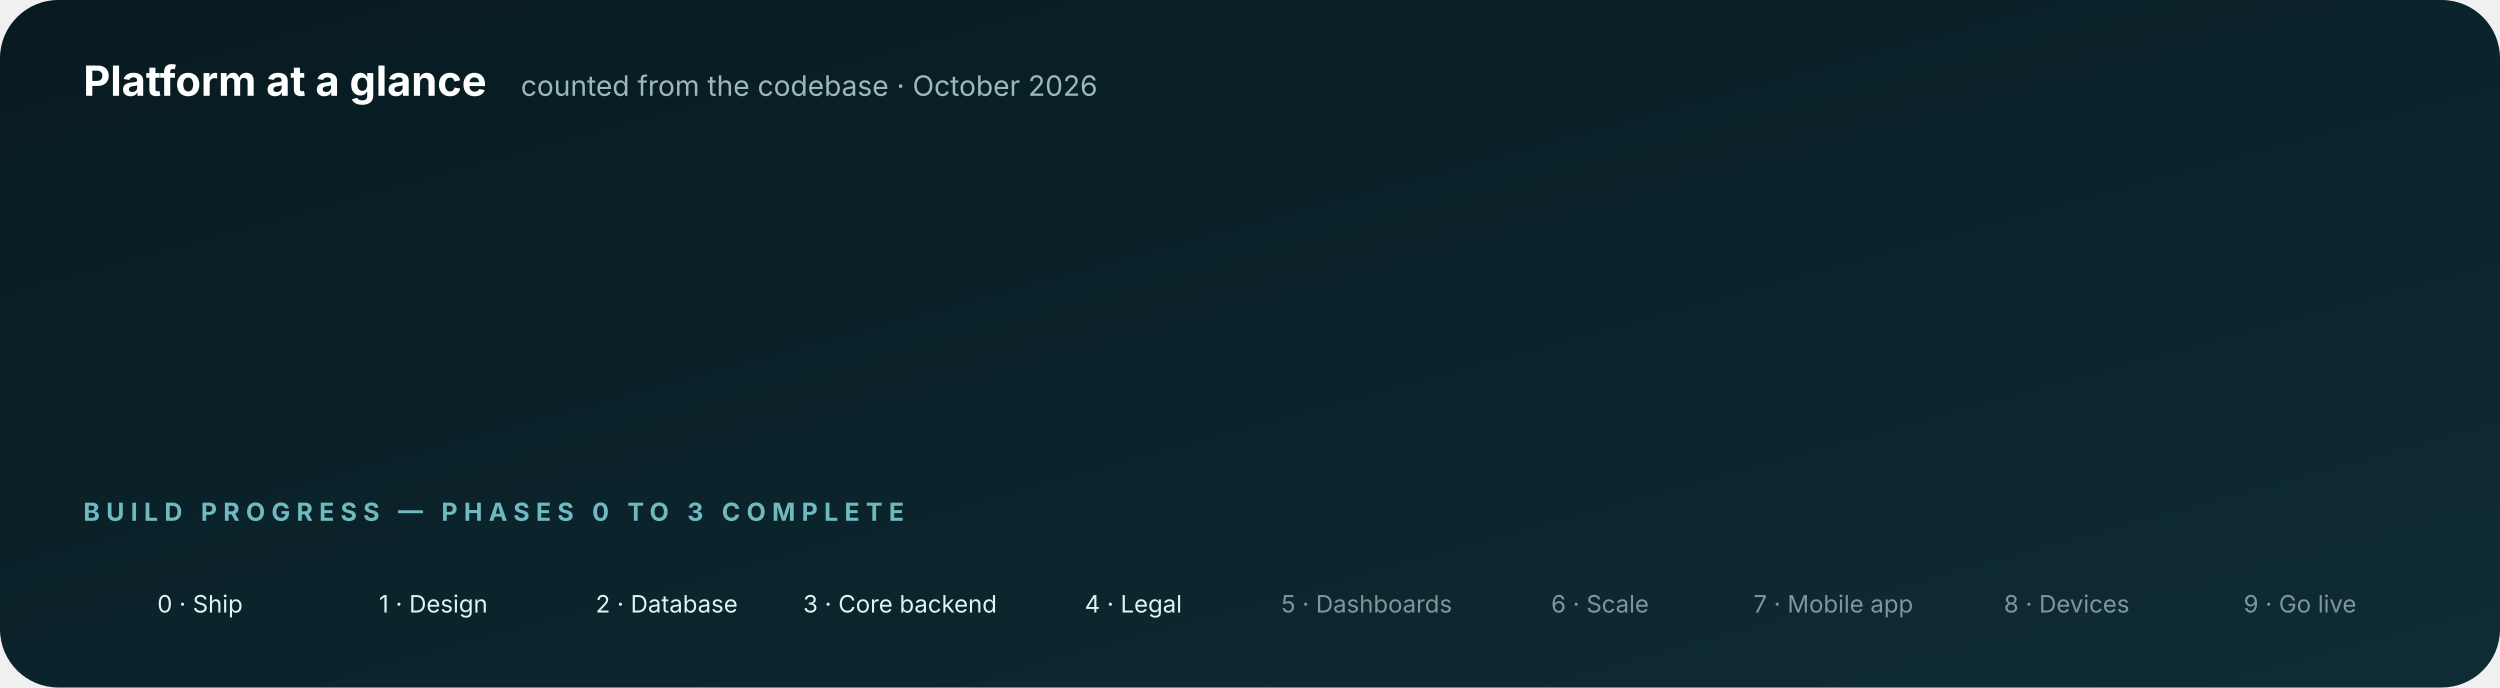
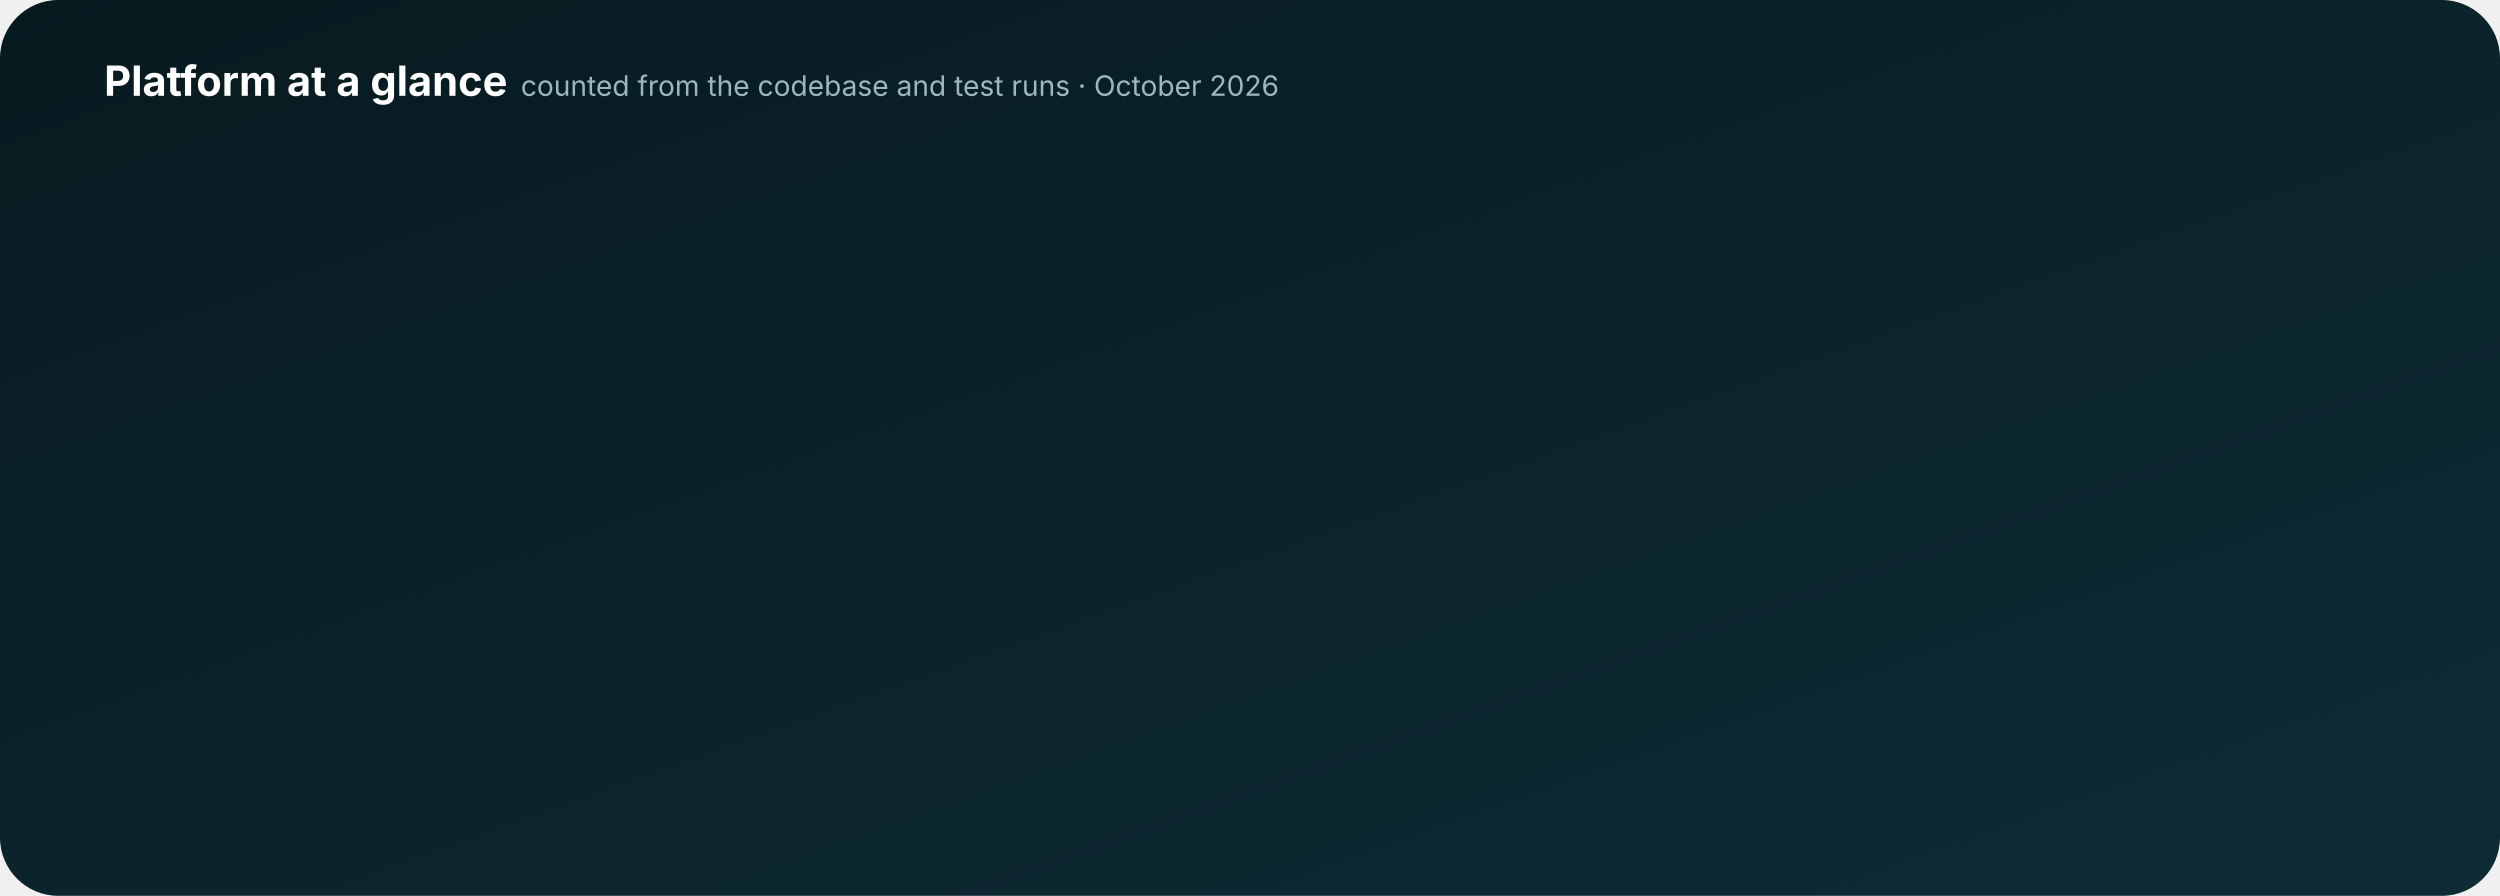
- <svg xmlns="http://www.w3.org/2000/svg" viewBox="0 0 1200 330" width="1200" height="330" role="img" aria-label="NEYU Health platform at a glance">
+ <svg xmlns="http://www.w3.org/2000/svg" viewBox="0 0 1200 430" width="1200" height="430" role="img" aria-label="NEYU Health platform at a glance">
  <defs>
    <linearGradient id="bg" x1="0" y1="0" x2="1" y2="1">
      <stop offset="0" stop-color="#071A20" />
      <stop offset="1" stop-color="#0F2C35" />
    </linearGradient>
    <style>.t{font-family:-apple-system,BlinkMacSystemFont,"Segoe UI",Inter,Helvetica,Arial,sans-serif}
.tile{opacity:0;animation:in .8s cubic-bezier(.2,.8,.2,1) forwards}@keyframes in{from{opacity:0;transform:translateY(12px)}to{opacity:1;transform:none}}
- .bar{transform:scaleX(0);animation:grow 1.4s cubic-bezier(.2,.8,.2,1) forwards}@keyframes grow{to{transform:scaleX(1)}}
- .seg{opacity:0;animation:segin .5s ease forwards}@keyframes segin{to{opacity:1}}</style>
+ .bar{transform:scaleX(0);animation:grow 1.4s cubic-bezier(.2,.8,.2,1) forwards}@keyframes grow{to{transform:scaleX(1)}}</style>
  </defs>
-   <rect width="1200" height="330" rx="28" fill="url(#bg)" />
-   <text class="t" x="40" y="46" font-size="20" font-weight="700" fill="#FFFFFF">Platform at a glance</text>
-   <text class="t" x="250" y="46" font-size="13.5" fill="#9BB8BE">counted from the codebase · October 2026</text>
-   <text class="t" x="40" y="250" font-size="12" letter-spacing="3" font-weight="700" fill="#6FB9C0">BUILD PROGRESS — PHASES 0 TO 3 COMPLETE</text>
+   <rect width="1200" height="430" rx="28" fill="url(#bg)" />
+   <text class="t" x="50" y="46" font-size="20" font-weight="700" fill="#FFFFFF">Platform at a glance</text>
+   <text class="t" x="250" y="46" font-size="13.5" fill="#9BB8BE">counted from the codebase and test runs · October 2026</text>
  <g class="tile" style="animation-delay:0.00s">
-     <rect x="40" y="70" width="173" height="150" rx="18" fill="#10313A" stroke="#5FD3CF" stroke-opacity=".28" />
-     <text class="t" x="58" y="128" font-size="38" font-weight="700" fill="#FFFFFF" letter-spacing="-1">52</text>
-     <text class="t" x="58" y="156" font-size="14.5" font-weight="600" fill="#BFE9E7">pages</text>
-     <text class="t" x="58" y="178" font-size="12" fill="#8FAAB0">patient, clinic &amp; public</text>
-     <rect x="58" y="196" width="137" height="5" rx="2.5" fill="#FFFFFF" fill-opacity=".08" />
-     <rect class="bar" x="58" y="196" width="137" height="5" rx="2.5" fill="#5FD3CF" style="animation-delay:0.40s;transform-origin:58px 198px" />
+     <rect x="50" y="70" width="170" height="150" rx="18" fill="#10313A" stroke="#5FD3CF" stroke-opacity=".28" />
+     <text class="t" x="68" y="128" font-size="38" font-weight="700" fill="#FFFFFF" letter-spacing="-1">58</text>
+     <text class="t" x="68" y="156" font-size="14.5" font-weight="600" fill="#BFE9E7">pages</text>
+     <text class="t" x="68" y="178" font-size="12" fill="#8FAAB0">public · patient · clinic</text>
+     <rect x="68" y="196" width="134" height="5" rx="2.5" fill="#FFFFFF" fill-opacity=".08" />
+     <rect class="bar" x="68" y="196" width="134" height="5" rx="2.5" fill="#5FD3CF" style="animation-delay:0.40s;transform-origin:68px 198px" />
  </g>
-   <g class="tile" style="animation-delay:0.12s">
-     <rect x="229" y="70" width="173" height="150" rx="18" fill="#10313A" stroke="#5FD3CF" stroke-opacity=".28" />
-     <text class="t" x="247" y="128" font-size="38" font-weight="700" fill="#FFFFFF" letter-spacing="-1">101</text>
-     <text class="t" x="247" y="156" font-size="14.5" font-weight="600" fill="#BFE9E7">API endpoints</text>
-     <text class="t" x="247" y="178" font-size="12" fill="#8FAAB0">incl. versioned /api/v1</text>
-     <rect x="247" y="196" width="137" height="5" rx="2.5" fill="#FFFFFF" fill-opacity=".08" />
-     <rect class="bar" x="247" y="196" width="137" height="5" rx="2.5" fill="#5FD3CF" style="animation-delay:0.52s;transform-origin:247px 198px" />
+   <g class="tile" style="animation-delay:0.08s">
+     <rect x="236" y="70" width="170" height="150" rx="18" fill="#10313A" stroke="#5FD3CF" stroke-opacity=".28" />
+     <text class="t" x="254" y="128" font-size="38" font-weight="700" fill="#FFFFFF" letter-spacing="-1">107</text>
+     <text class="t" x="254" y="156" font-size="14.5" font-weight="600" fill="#BFE9E7">API endpoints</text>
+     <text class="t" x="254" y="178" font-size="12" fill="#8FAAB0">incl. versioned /api/v1</text>
+     <rect x="254" y="196" width="134" height="5" rx="2.5" fill="#FFFFFF" fill-opacity=".08" />
+     <rect class="bar" x="254" y="196" width="134" height="5" rx="2.5" fill="#5FD3CF" style="animation-delay:0.48s;transform-origin:254px 198px" />
+   </g>
+   <g class="tile" style="animation-delay:0.16s">
+     <rect x="422" y="70" width="170" height="150" rx="18" fill="#10313A" stroke="#5FD3CF" stroke-opacity=".28" />
+     <text class="t" x="440" y="128" font-size="38" font-weight="700" fill="#FFFFFF" letter-spacing="-1">62</text>
+     <text class="t" x="440" y="156" font-size="14.5" font-weight="600" fill="#BFE9E7">database tables</text>
+     <text class="t" x="440" y="178" font-size="12" fill="#8FAAB0">PostgreSQL 16</text>
+     <rect x="440" y="196" width="134" height="5" rx="2.5" fill="#FFFFFF" fill-opacity=".08" />
+     <rect class="bar" x="440" y="196" width="134" height="5" rx="2.5" fill="#5FD3CF" style="animation-delay:0.56s;transform-origin:440px 198px" />
  </g>
  <g class="tile" style="animation-delay:0.24s">
-     <rect x="419" y="70" width="173" height="150" rx="18" fill="#10313A" stroke="#5FD3CF" stroke-opacity=".28" />
-     <text class="t" x="437" y="128" font-size="38" font-weight="700" fill="#FFFFFF" letter-spacing="-1">59</text>
-     <text class="t" x="437" y="156" font-size="14.5" font-weight="600" fill="#BFE9E7">database tables</text>
-     <text class="t" x="437" y="178" font-size="12" fill="#8FAAB0">PostgreSQL 16</text>
-     <rect x="437" y="196" width="137" height="5" rx="2.5" fill="#FFFFFF" fill-opacity=".08" />
-     <rect class="bar" x="437" y="196" width="137" height="5" rx="2.5" fill="#5FD3CF" style="animation-delay:0.64s;transform-origin:437px 198px" />
+     <rect x="608" y="70" width="170" height="150" rx="18" fill="#10313A" stroke="#5FD3CF" stroke-opacity=".28" />
+     <text class="t" x="626" y="128" font-size="38" font-weight="700" fill="#FFFFFF" letter-spacing="-1">22</text>
+     <text class="t" x="626" y="156" font-size="14.5" font-weight="600" fill="#BFE9E7">AI features</text>
+     <text class="t" x="626" y="178" font-size="12" fill="#8FAAB0">Neyu · Google Gemini</text>
+     <rect x="626" y="196" width="134" height="5" rx="2.5" fill="#FFFFFF" fill-opacity=".08" />
+     <rect class="bar" x="626" y="196" width="134" height="5" rx="2.5" fill="#5FD3CF" style="animation-delay:0.64s;transform-origin:626px 198px" />
  </g>
-   <g class="tile" style="animation-delay:0.36s">
-     <rect x="608" y="70" width="173" height="150" rx="18" fill="#10313A" stroke="#5FD3CF" stroke-opacity=".28" />
-     <text class="t" x="626" y="128" font-size="38" font-weight="700" fill="#FFFFFF" letter-spacing="-1">136</text>
-     <text class="t" x="626" y="156" font-size="14.5" font-weight="600" fill="#BFE9E7">UI components</text>
-     <text class="t" x="626" y="178" font-size="12" fill="#8FAAB0">React · TypeScript</text>
-     <rect x="626" y="196" width="137" height="5" rx="2.5" fill="#FFFFFF" fill-opacity=".08" />
-     <rect class="bar" x="626" y="196" width="137" height="5" rx="2.5" fill="#5FD3CF" style="animation-delay:0.76s;transform-origin:626px 198px" />
+   <g class="tile" style="animation-delay:0.32s">
+     <rect x="794" y="70" width="170" height="150" rx="18" fill="#10313A" stroke="#5FD3CF" stroke-opacity=".28" />
+     <text class="t" x="812" y="128" font-size="30" font-weight="700" fill="#FFFFFF" letter-spacing="-1">6 · 22</text>
+     <text class="t" x="812" y="156" font-size="14.5" font-weight="600" fill="#BFE9E7">roles · permissions</text>
+     <text class="t" x="812" y="178" font-size="12" fill="#8FAAB0">break-glass with reasons</text>
+     <rect x="812" y="196" width="134" height="5" rx="2.5" fill="#FFFFFF" fill-opacity=".08" />
+     <rect class="bar" x="812" y="196" width="134" height="5" rx="2.5" fill="#5FD3CF" style="animation-delay:0.72s;transform-origin:812px 198px" />
+   </g>
+   <g class="tile" style="animation-delay:0.40s">
+     <rect x="980" y="70" width="170" height="150" rx="18" fill="#10313A" stroke="#5FD3CF" stroke-opacity=".28" />
+     <text class="t" x="998" y="128" font-size="38" font-weight="700" fill="#FFFFFF" letter-spacing="-1">608</text>
+     <text class="t" x="998" y="156" font-size="14.5" font-weight="600" fill="#BFE9E7">automated checks</text>
+     <text class="t" x="998" y="178" font-size="12" fill="#8FAAB0">all passing</text>
+     <rect x="998" y="196" width="134" height="5" rx="2.5" fill="#FFFFFF" fill-opacity=".08" />
+     <rect class="bar" x="998" y="196" width="134" height="5" rx="2.5" fill="#5FD3CF" style="animation-delay:0.80s;transform-origin:998px 198px" />
  </g>
  <g class="tile" style="animation-delay:0.48s">
-     <rect x="797" y="70" width="173" height="150" rx="18" fill="#10313A" stroke="#5FD3CF" stroke-opacity=".28" />
-     <text class="t" x="815" y="128" font-size="38" font-weight="700" fill="#FFFFFF" letter-spacing="-1">6 · 19</text>
-     <text class="t" x="815" y="156" font-size="14.5" font-weight="600" fill="#BFE9E7">roles · permissions</text>
-     <text class="t" x="815" y="178" font-size="12" fill="#8FAAB0">break-glass with reasons</text>
-     <rect x="815" y="196" width="137" height="5" rx="2.5" fill="#FFFFFF" fill-opacity=".08" />
-     <rect class="bar" x="815" y="196" width="137" height="5" rx="2.5" fill="#5FD3CF" style="animation-delay:0.88s;transform-origin:815px 198px" />
+     <rect x="50" y="242" width="170" height="150" rx="18" fill="#10313A" stroke="#5FD3CF" stroke-opacity=".28" />
+     <text class="t" x="68" y="300" font-size="38" font-weight="700" fill="#FFFFFF" letter-spacing="-1">12</text>
+     <text class="t" x="68" y="328" font-size="14.5" font-weight="600" fill="#BFE9E7">My Health screens</text>
+     <text class="t" x="68" y="350" font-size="12" fill="#8FAAB0">patient app</text>
+     <rect x="68" y="368" width="134" height="5" rx="2.5" fill="#FFFFFF" fill-opacity=".08" />
+     <rect class="bar" x="68" y="368" width="134" height="5" rx="2.5" fill="#5FD3CF" style="animation-delay:0.88s;transform-origin:68px 370px" />
  </g>
-   <g class="tile" style="animation-delay:0.60s">
-     <rect x="987" y="70" width="173" height="150" rx="18" fill="#10313A" stroke="#5FD3CF" stroke-opacity=".28" />
-     <text class="t" x="1005" y="128" font-size="38" font-weight="700" fill="#FFFFFF" letter-spacing="-1">293</text>
-     <text class="t" x="1005" y="156" font-size="14.5" font-weight="600" fill="#BFE9E7">automated checks</text>
-     <text class="t" x="1005" y="178" font-size="12" fill="#8FAAB0">all passing</text>
-     <rect x="1005" y="196" width="137" height="5" rx="2.5" fill="#FFFFFF" fill-opacity=".08" />
-     <rect class="bar" x="1005" y="196" width="137" height="5" rx="2.5" fill="#5FD3CF" style="animation-delay:1.00s;transform-origin:1005px 198px" />
+   <g class="tile" style="animation-delay:0.56s">
+     <rect x="236" y="242" width="170" height="150" rx="18" fill="#10313A" stroke="#5FD3CF" stroke-opacity=".28" />
+     <text class="t" x="254" y="300" font-size="38" font-weight="700" fill="#FFFFFF" letter-spacing="-1">14</text>
+     <text class="t" x="254" y="328" font-size="14.5" font-weight="600" fill="#BFE9E7">console screens</text>
+     <text class="t" x="254" y="350" font-size="12" fill="#8FAAB0">clinic &amp; admin</text>
+     <rect x="254" y="368" width="134" height="5" rx="2.5" fill="#FFFFFF" fill-opacity=".08" />
+     <rect class="bar" x="254" y="368" width="134" height="5" rx="2.5" fill="#5FD3CF" style="animation-delay:0.96s;transform-origin:254px 370px" />
  </g>
-   <rect class="seg" x="42" y="262" width="108" height="10" rx="5" fill="#5FD3CF" style="animation-delay:1.00s" />
-   <text class="t" x="96" y="294" text-anchor="middle" font-size="11.5" fill="#DDF4F3">0 · Ship</text>
-   <rect class="seg" x="154" y="262" width="108" height="10" rx="5" fill="#5FD3CF" style="animation-delay:1.08s" />
-   <text class="t" x="208" y="294" text-anchor="middle" font-size="11.5" fill="#DDF4F3">1 · Design</text>
-   <rect class="seg" x="266" y="262" width="108" height="10" rx="5" fill="#5FD3CF" style="animation-delay:1.16s" />
-   <text class="t" x="320" y="294" text-anchor="middle" font-size="11.5" fill="#DDF4F3">2 · Database</text>
-   <rect class="seg" x="378" y="262" width="108" height="10" rx="5" fill="#5FD3CF" style="animation-delay:1.24s" />
-   <text class="t" x="432" y="294" text-anchor="middle" font-size="11.5" fill="#DDF4F3">3 · Core backend</text>
-   <rect class="seg" x="490" y="262" width="108" height="10" rx="5" fill="#FFC86B" style="animation-delay:1.32s" />
-   <text class="t" x="544" y="294" text-anchor="middle" font-size="11.5" fill="#DDF4F3">4 · Legal</text>
-   <rect class="seg" x="602" y="262" width="108" height="10" rx="5" fill="#2A4A52" style="animation-delay:1.40s" />
-   <text class="t" x="656" y="294" text-anchor="middle" font-size="11.5" fill="#7D979D">5 · Dashboards</text>
-   <rect class="seg" x="714" y="262" width="108" height="10" rx="5" fill="#2A4A52" style="animation-delay:1.48s" />
-   <text class="t" x="768" y="294" text-anchor="middle" font-size="11.5" fill="#7D979D">6 · Scale</text>
-   <rect class="seg" x="826" y="262" width="108" height="10" rx="5" fill="#2A4A52" style="animation-delay:1.56s" />
-   <text class="t" x="880" y="294" text-anchor="middle" font-size="11.5" fill="#7D979D">7 · Mobile app</text>
-   <rect class="seg" x="938" y="262" width="108" height="10" rx="5" fill="#2A4A52" style="animation-delay:1.64s" />
-   <text class="t" x="992" y="294" text-anchor="middle" font-size="11.5" fill="#7D979D">8 · Devices</text>
-   <rect class="seg" x="1050" y="262" width="108" height="10" rx="5" fill="#2A4A52" style="animation-delay:1.72s" />
-   <text class="t" x="1104" y="294" text-anchor="middle" font-size="11.5" fill="#7D979D">9 · Go live</text>
+   <g class="tile" style="animation-delay:0.64s">
+     <rect x="422" y="242" width="170" height="150" rx="18" fill="#10313A" stroke="#5FD3CF" stroke-opacity=".28" />
+     <text class="t" x="440" y="300" font-size="38" font-weight="700" fill="#FFFFFF" letter-spacing="-1">5</text>
+     <text class="t" x="440" y="328" font-size="14.5" font-weight="600" fill="#BFE9E7">health data sources</text>
+     <text class="t" x="440" y="350" font-size="12" fill="#8FAAB0">phones, watches, rings</text>
+     <rect x="440" y="368" width="134" height="5" rx="2.5" fill="#FFFFFF" fill-opacity=".08" />
+     <rect class="bar" x="440" y="368" width="134" height="5" rx="2.5" fill="#5FD3CF" style="animation-delay:1.04s;transform-origin:440px 370px" />
+   </g>
+   <g class="tile" style="animation-delay:0.72s">
+     <rect x="608" y="242" width="170" height="150" rx="18" fill="#10313A" stroke="#5FD3CF" stroke-opacity=".28" />
+     <text class="t" x="626" y="300" font-size="38" font-weight="700" fill="#FFFFFF" letter-spacing="-1">2</text>
+     <text class="t" x="626" y="328" font-size="14.5" font-weight="600" fill="#BFE9E7">phone platforms</text>
+     <text class="t" x="626" y="350" font-size="12" fill="#8FAAB0">iPhone · Android</text>
+     <rect x="626" y="368" width="134" height="5" rx="2.5" fill="#FFFFFF" fill-opacity=".08" />
+     <rect class="bar" x="626" y="368" width="134" height="5" rx="2.5" fill="#5FD3CF" style="animation-delay:1.12s;transform-origin:626px 370px" />
+   </g>
+   <g class="tile" style="animation-delay:0.80s">
+     <rect x="794" y="242" width="170" height="150" rx="18" fill="#10313A" stroke="#5FD3CF" stroke-opacity=".28" />
+     <text class="t" x="812" y="300" font-size="30" font-weight="700" fill="#FFFFFF" letter-spacing="-1">0.23 s</text>
+     <text class="t" x="812" y="328" font-size="14.5" font-weight="600" fill="#BFE9E7">page p95</text>
+     <text class="t" x="812" y="350" font-size="12" fill="#8FAAB0">200 users at once</text>
+     <rect x="812" y="368" width="134" height="5" rx="2.5" fill="#FFFFFF" fill-opacity=".08" />
+     <rect class="bar" x="812" y="368" width="134" height="5" rx="2.5" fill="#5FD3CF" style="animation-delay:1.20s;transform-origin:812px 370px" />
+   </g>
+   <g class="tile" style="animation-delay:0.88s">
+     <rect x="980" y="242" width="170" height="150" rx="18" fill="#10313A" stroke="#5FD3CF" stroke-opacity=".28" />
+     <text class="t" x="998" y="300" font-size="30" font-weight="700" fill="#FFFFFF" letter-spacing="-1">AES-256</text>
+     <text class="t" x="998" y="328" font-size="14.5" font-weight="600" fill="#BFE9E7">encryption at rest</text>
+     <text class="t" x="998" y="350" font-size="12" fill="#8FAAB0">reports &amp; exports</text>
+     <rect x="998" y="368" width="134" height="5" rx="2.5" fill="#FFFFFF" fill-opacity=".08" />
+     <rect class="bar" x="998" y="368" width="134" height="5" rx="2.5" fill="#5FD3CF" style="animation-delay:1.28s;transform-origin:998px 370px" />
+   </g>
</svg>
